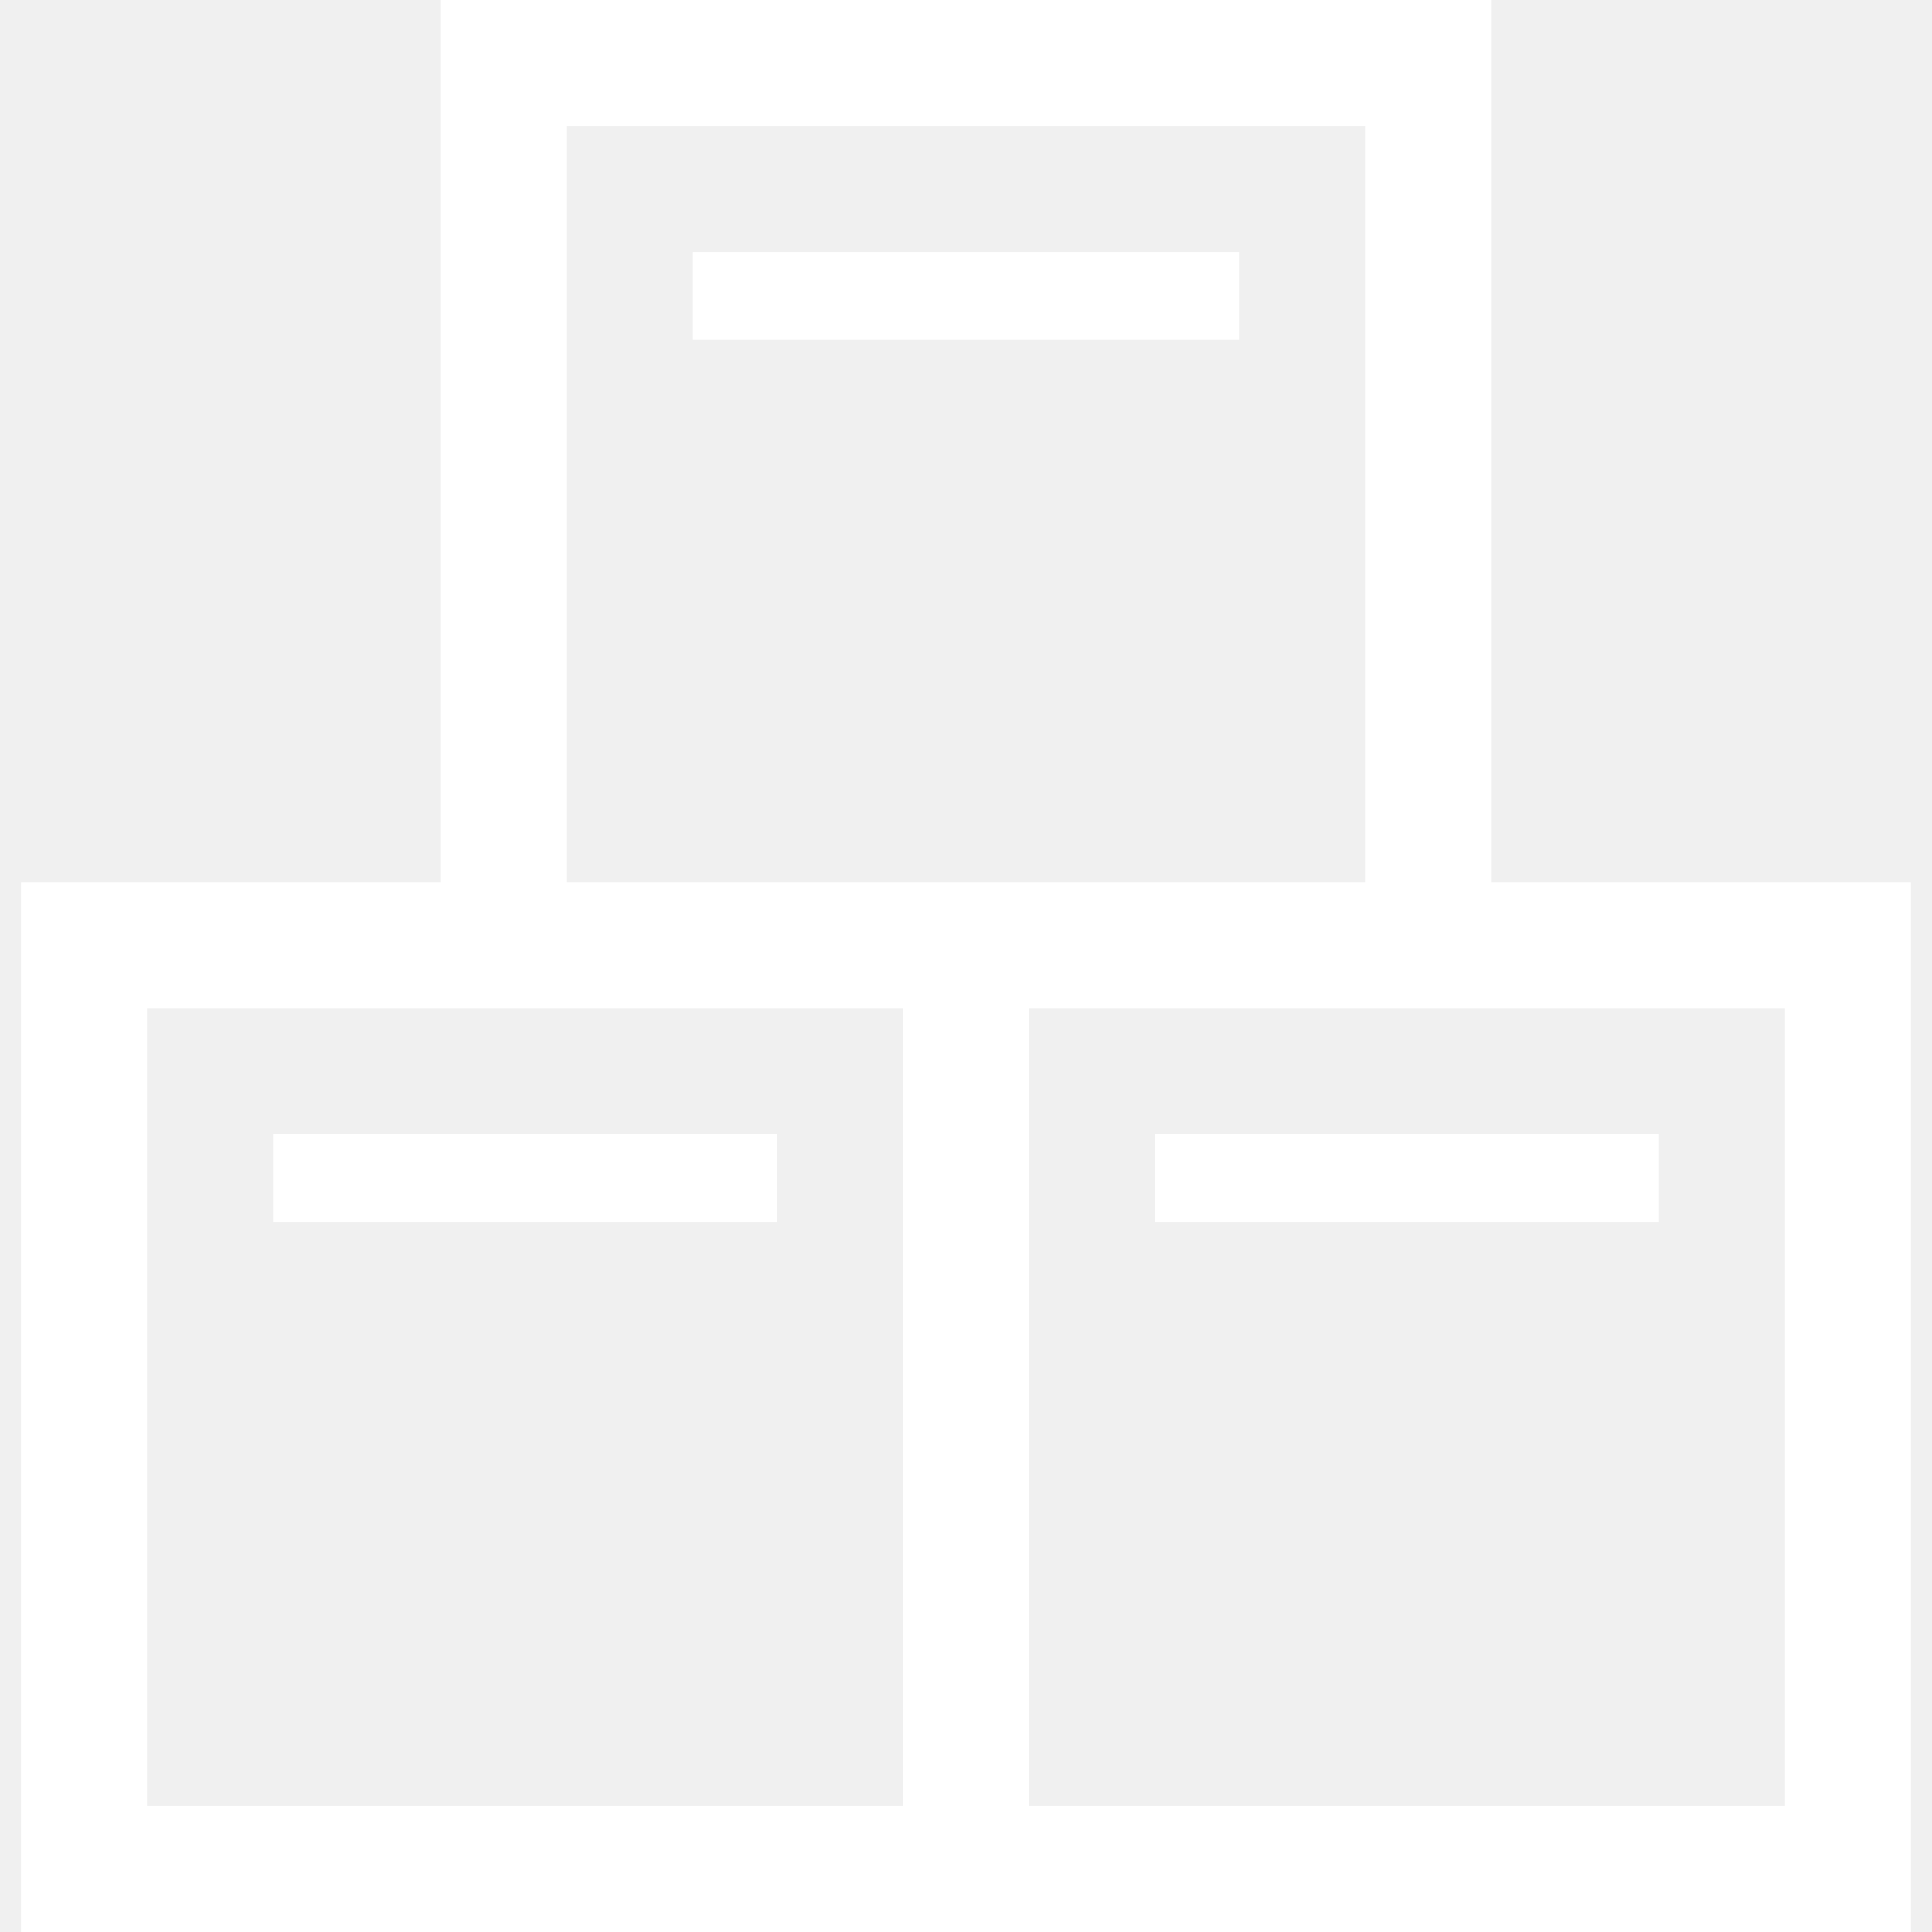
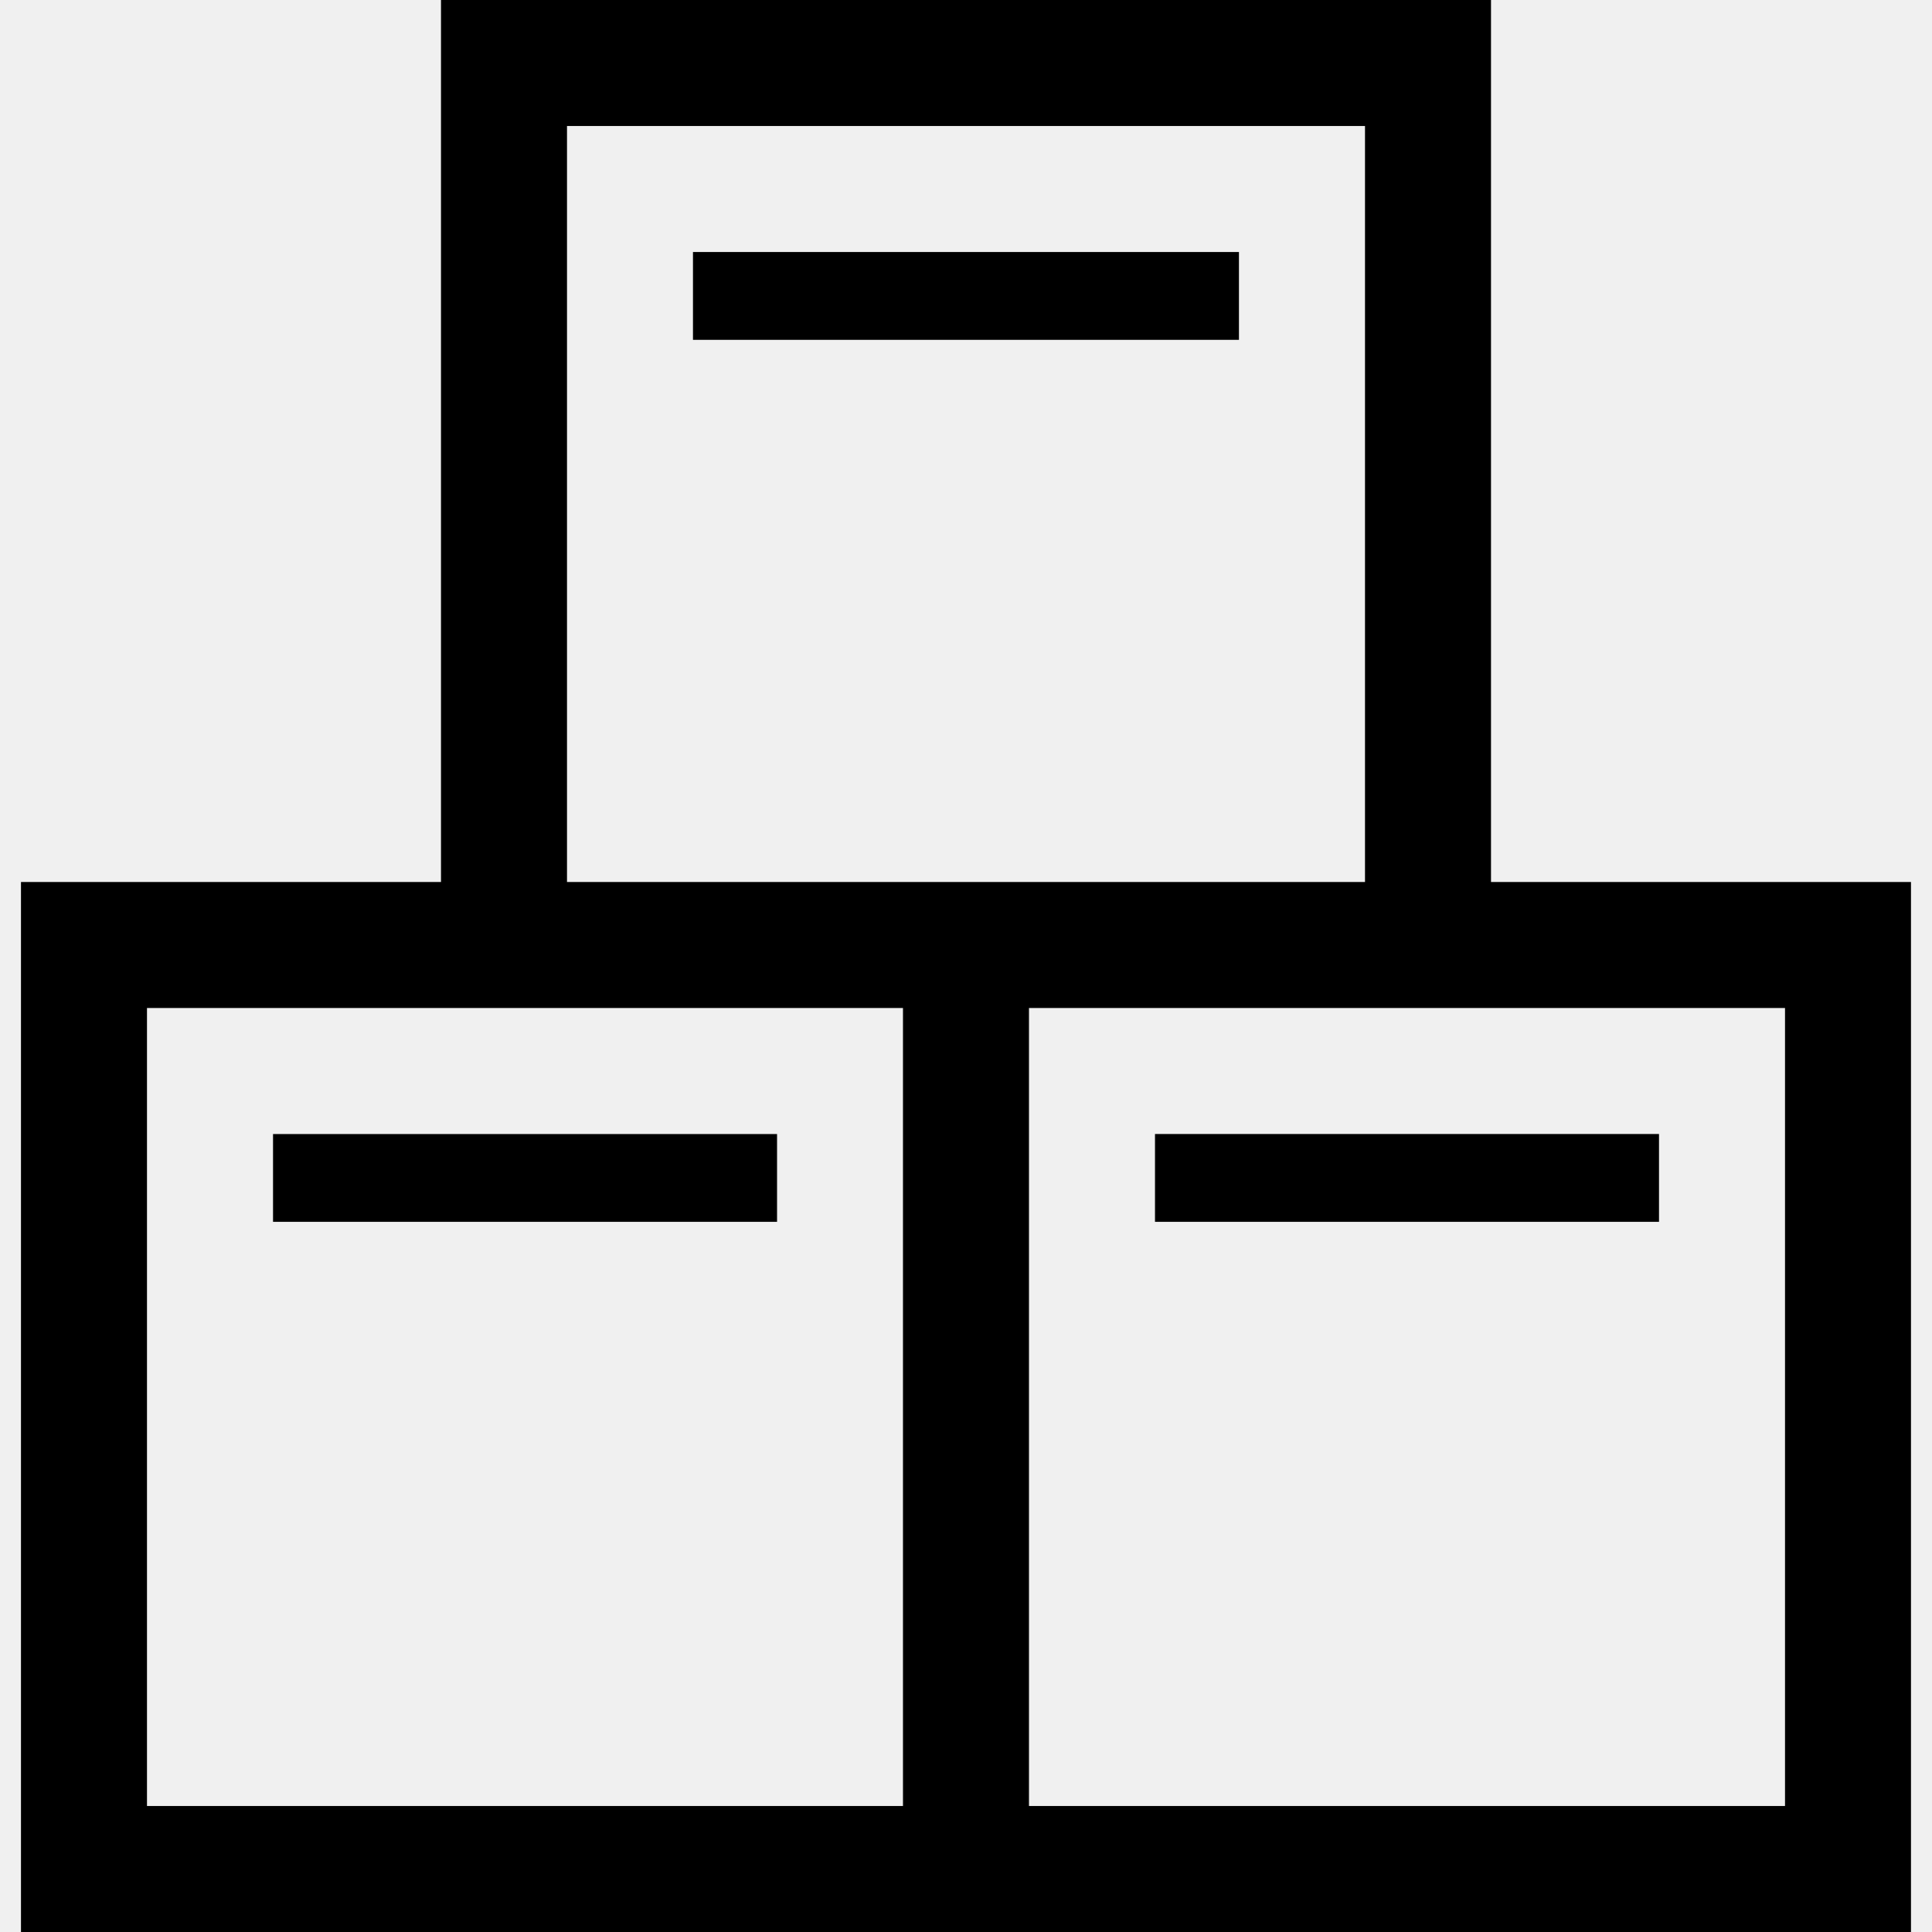
- <svg xmlns="http://www.w3.org/2000/svg" width="50" height="50" viewBox="0 0 50 50" fill="none">
-   <path d="M20.11 29.349H7.066V31.621H20.11V29.349Z" fill="white" />
-   <path d="M38.587 22.826V0H11.413V22.826H0.543V50H49.456V22.826H38.587ZM14.674 3.261H35.326V22.826H14.674V3.261ZM23.369 46.739H3.804V26.087H23.369V46.739H23.369ZM46.195 46.739H26.63V26.087H46.196V46.739H46.195Z" fill="white" />
-   <path d="M42.935 29.348H29.891V31.621H42.935V29.348Z" fill="white" />
-   <path d="M32.064 6.522H17.934V8.795H32.064V6.522Z" fill="white" />
+ <svg xmlns="http://www.w3.org/2000/svg" width="50" height="50" viewBox="0 0 50 50">
+   <path d="M20.11 29.349H7.066V31.621H20.11V29.349Z" />
+   <path d="M38.587 22.826V0H11.413V22.826H0.543V50H49.456V22.826H38.587ZM14.674 3.261H35.326V22.826H14.674V3.261ZM23.369 46.739H3.804V26.087H23.369V46.739H23.369ZM46.195 46.739H26.63V26.087H46.196V46.739H46.195Z" />
+   <path d="M42.935 29.348H29.891V31.621H42.935V29.348Z" />
+   <path d="M32.064 6.522H17.934V8.795H32.064V6.522Z" />
</svg>
